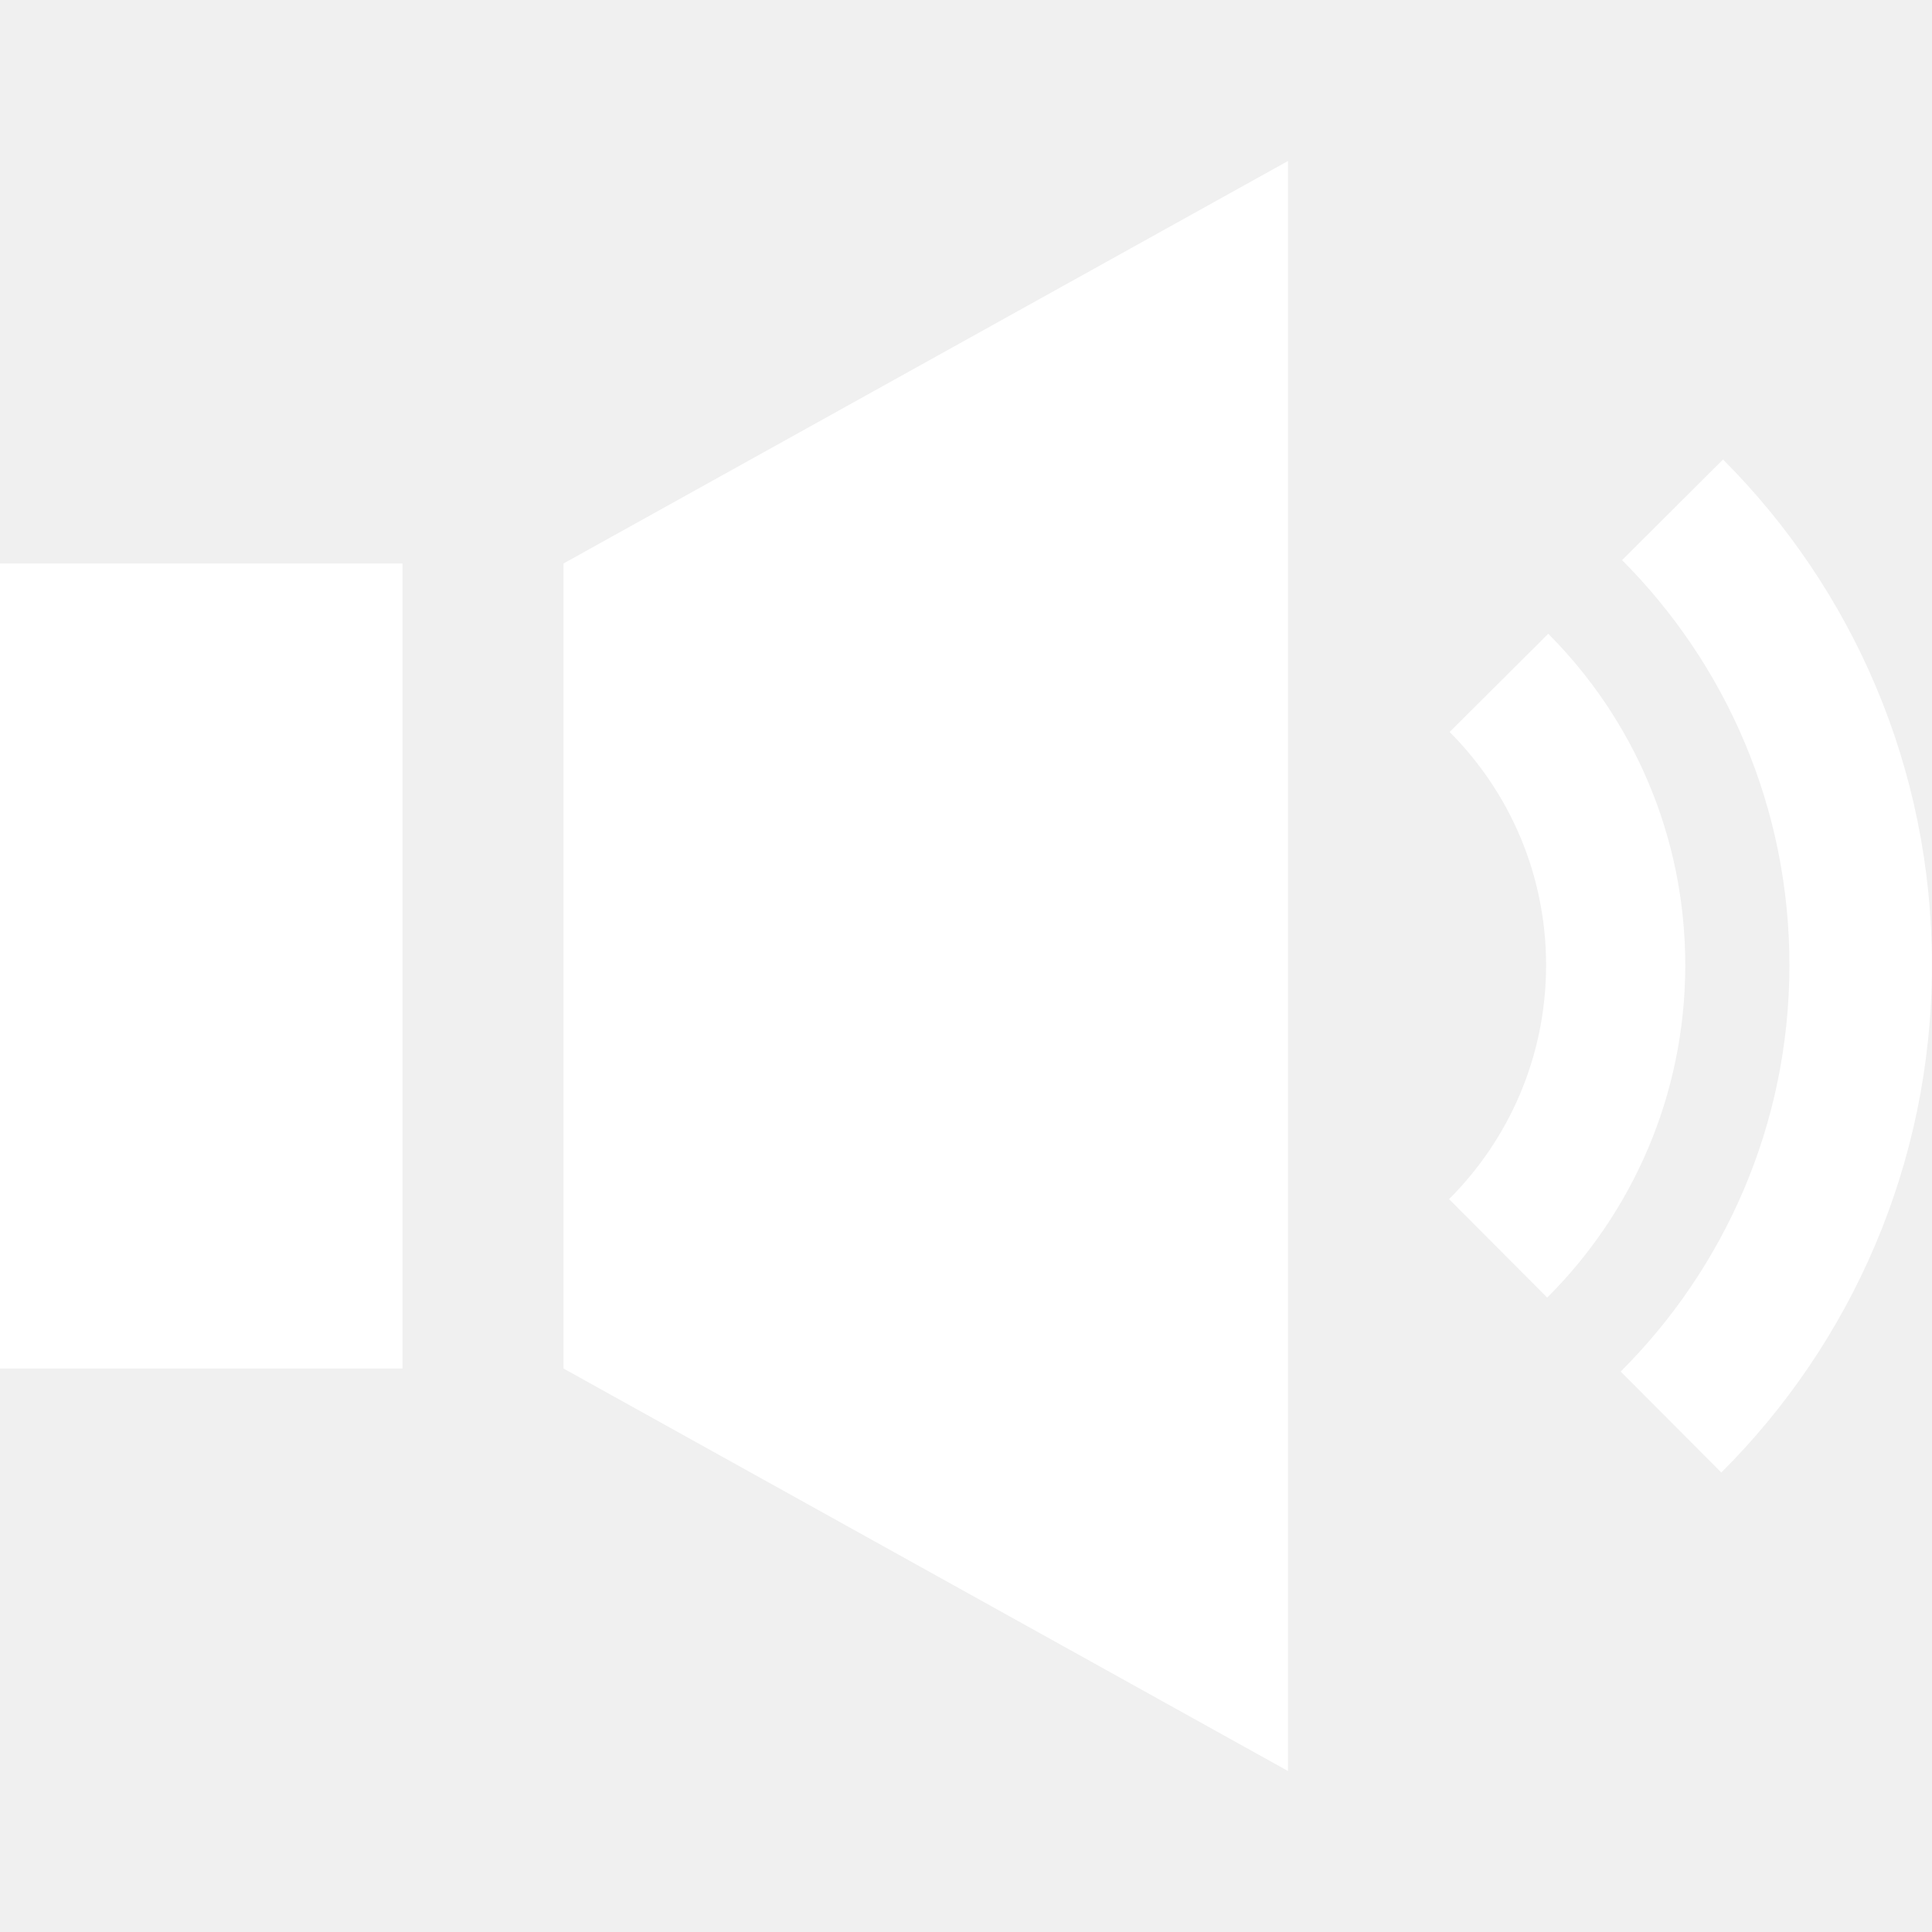
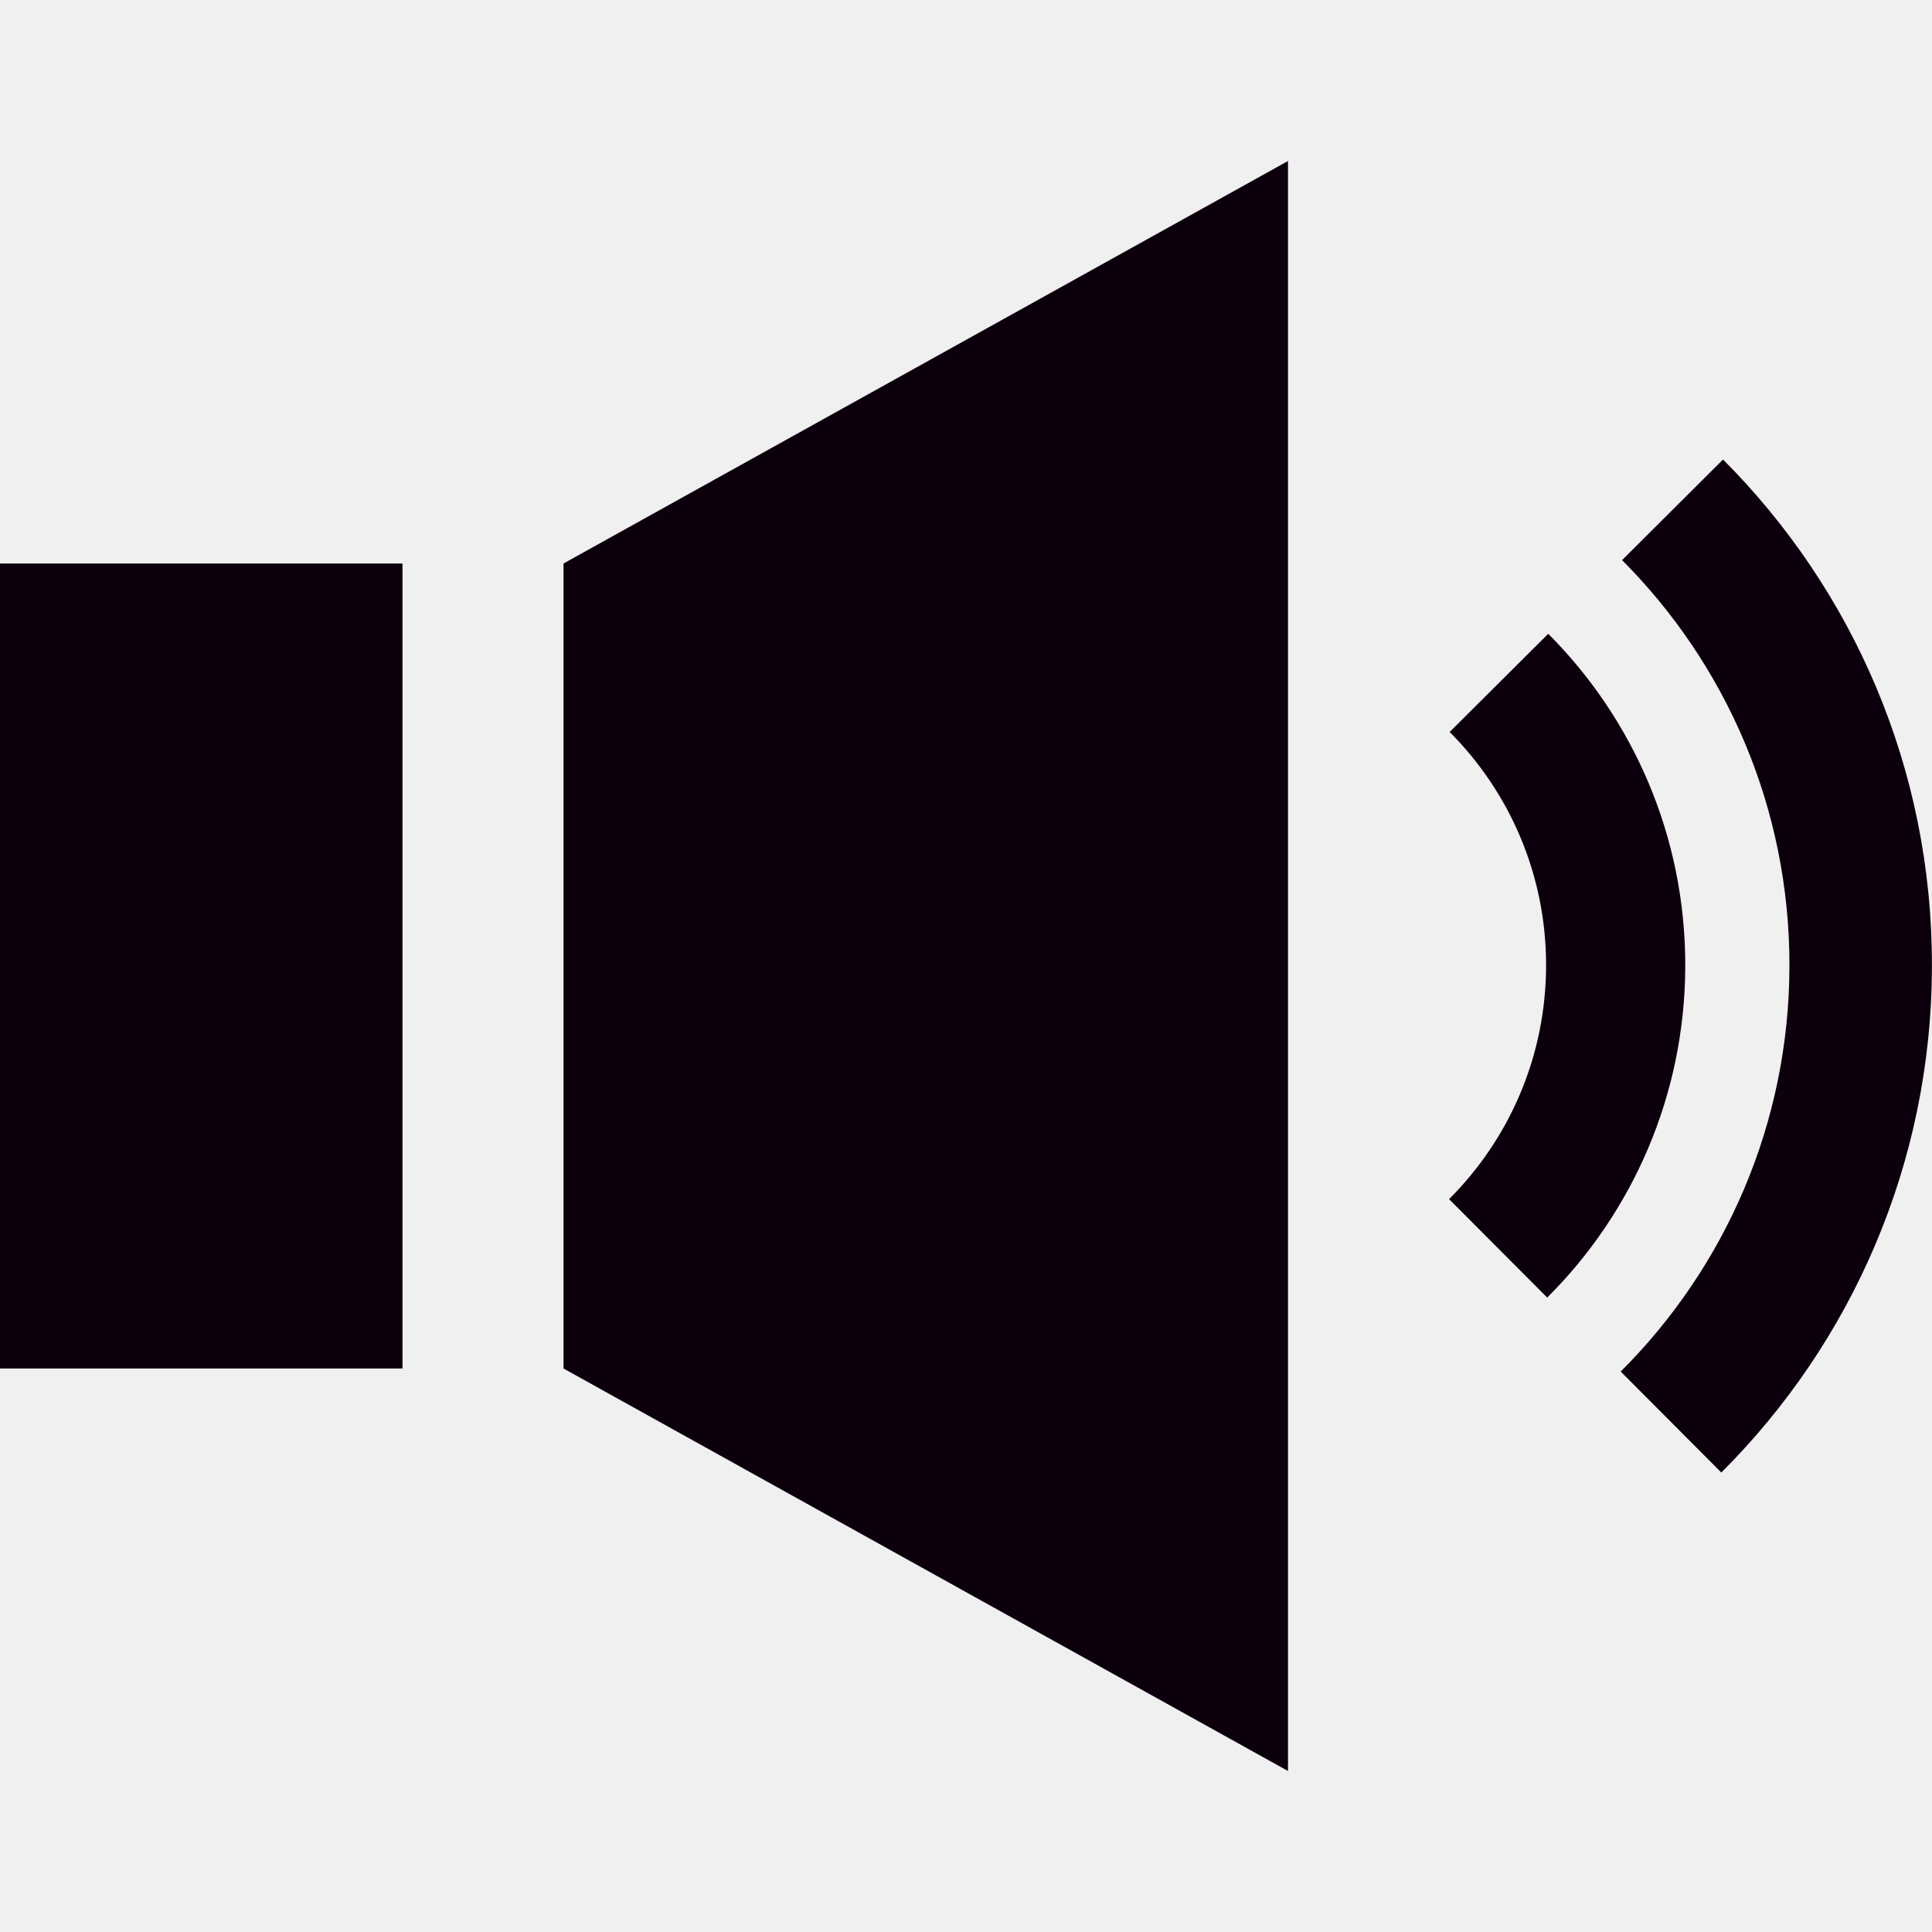
- <svg xmlns="http://www.w3.org/2000/svg" width="90" height="90" viewBox="0 0 24 24" fill="#fff">
+ <svg xmlns="http://www.w3.org/2000/svg" width="90" height="90" viewBox="0 0 24 24" fill="#0c000d">
  <path d="M5 17h-5v-10h5v10zm2-10v10l9 5v-20l-9 5zm11.008 2.093c.742.743 1.2 1.77 1.198 2.903-.002 1.133-.462 2.158-1.205 2.9l1.219 1.223c1.057-1.053 1.712-2.511 1.715-4.121.002-1.611-.648-3.068-1.702-4.125l-1.225 1.22zm2.142-2.135c1.288 1.292 2.082 3.073 2.079 5.041s-.804 3.75-2.096 5.039l1.25 1.254c1.612-1.608 2.613-3.834 2.616-6.291.005-2.457-.986-4.681-2.595-6.293l-1.254 1.25z" />
</svg>
